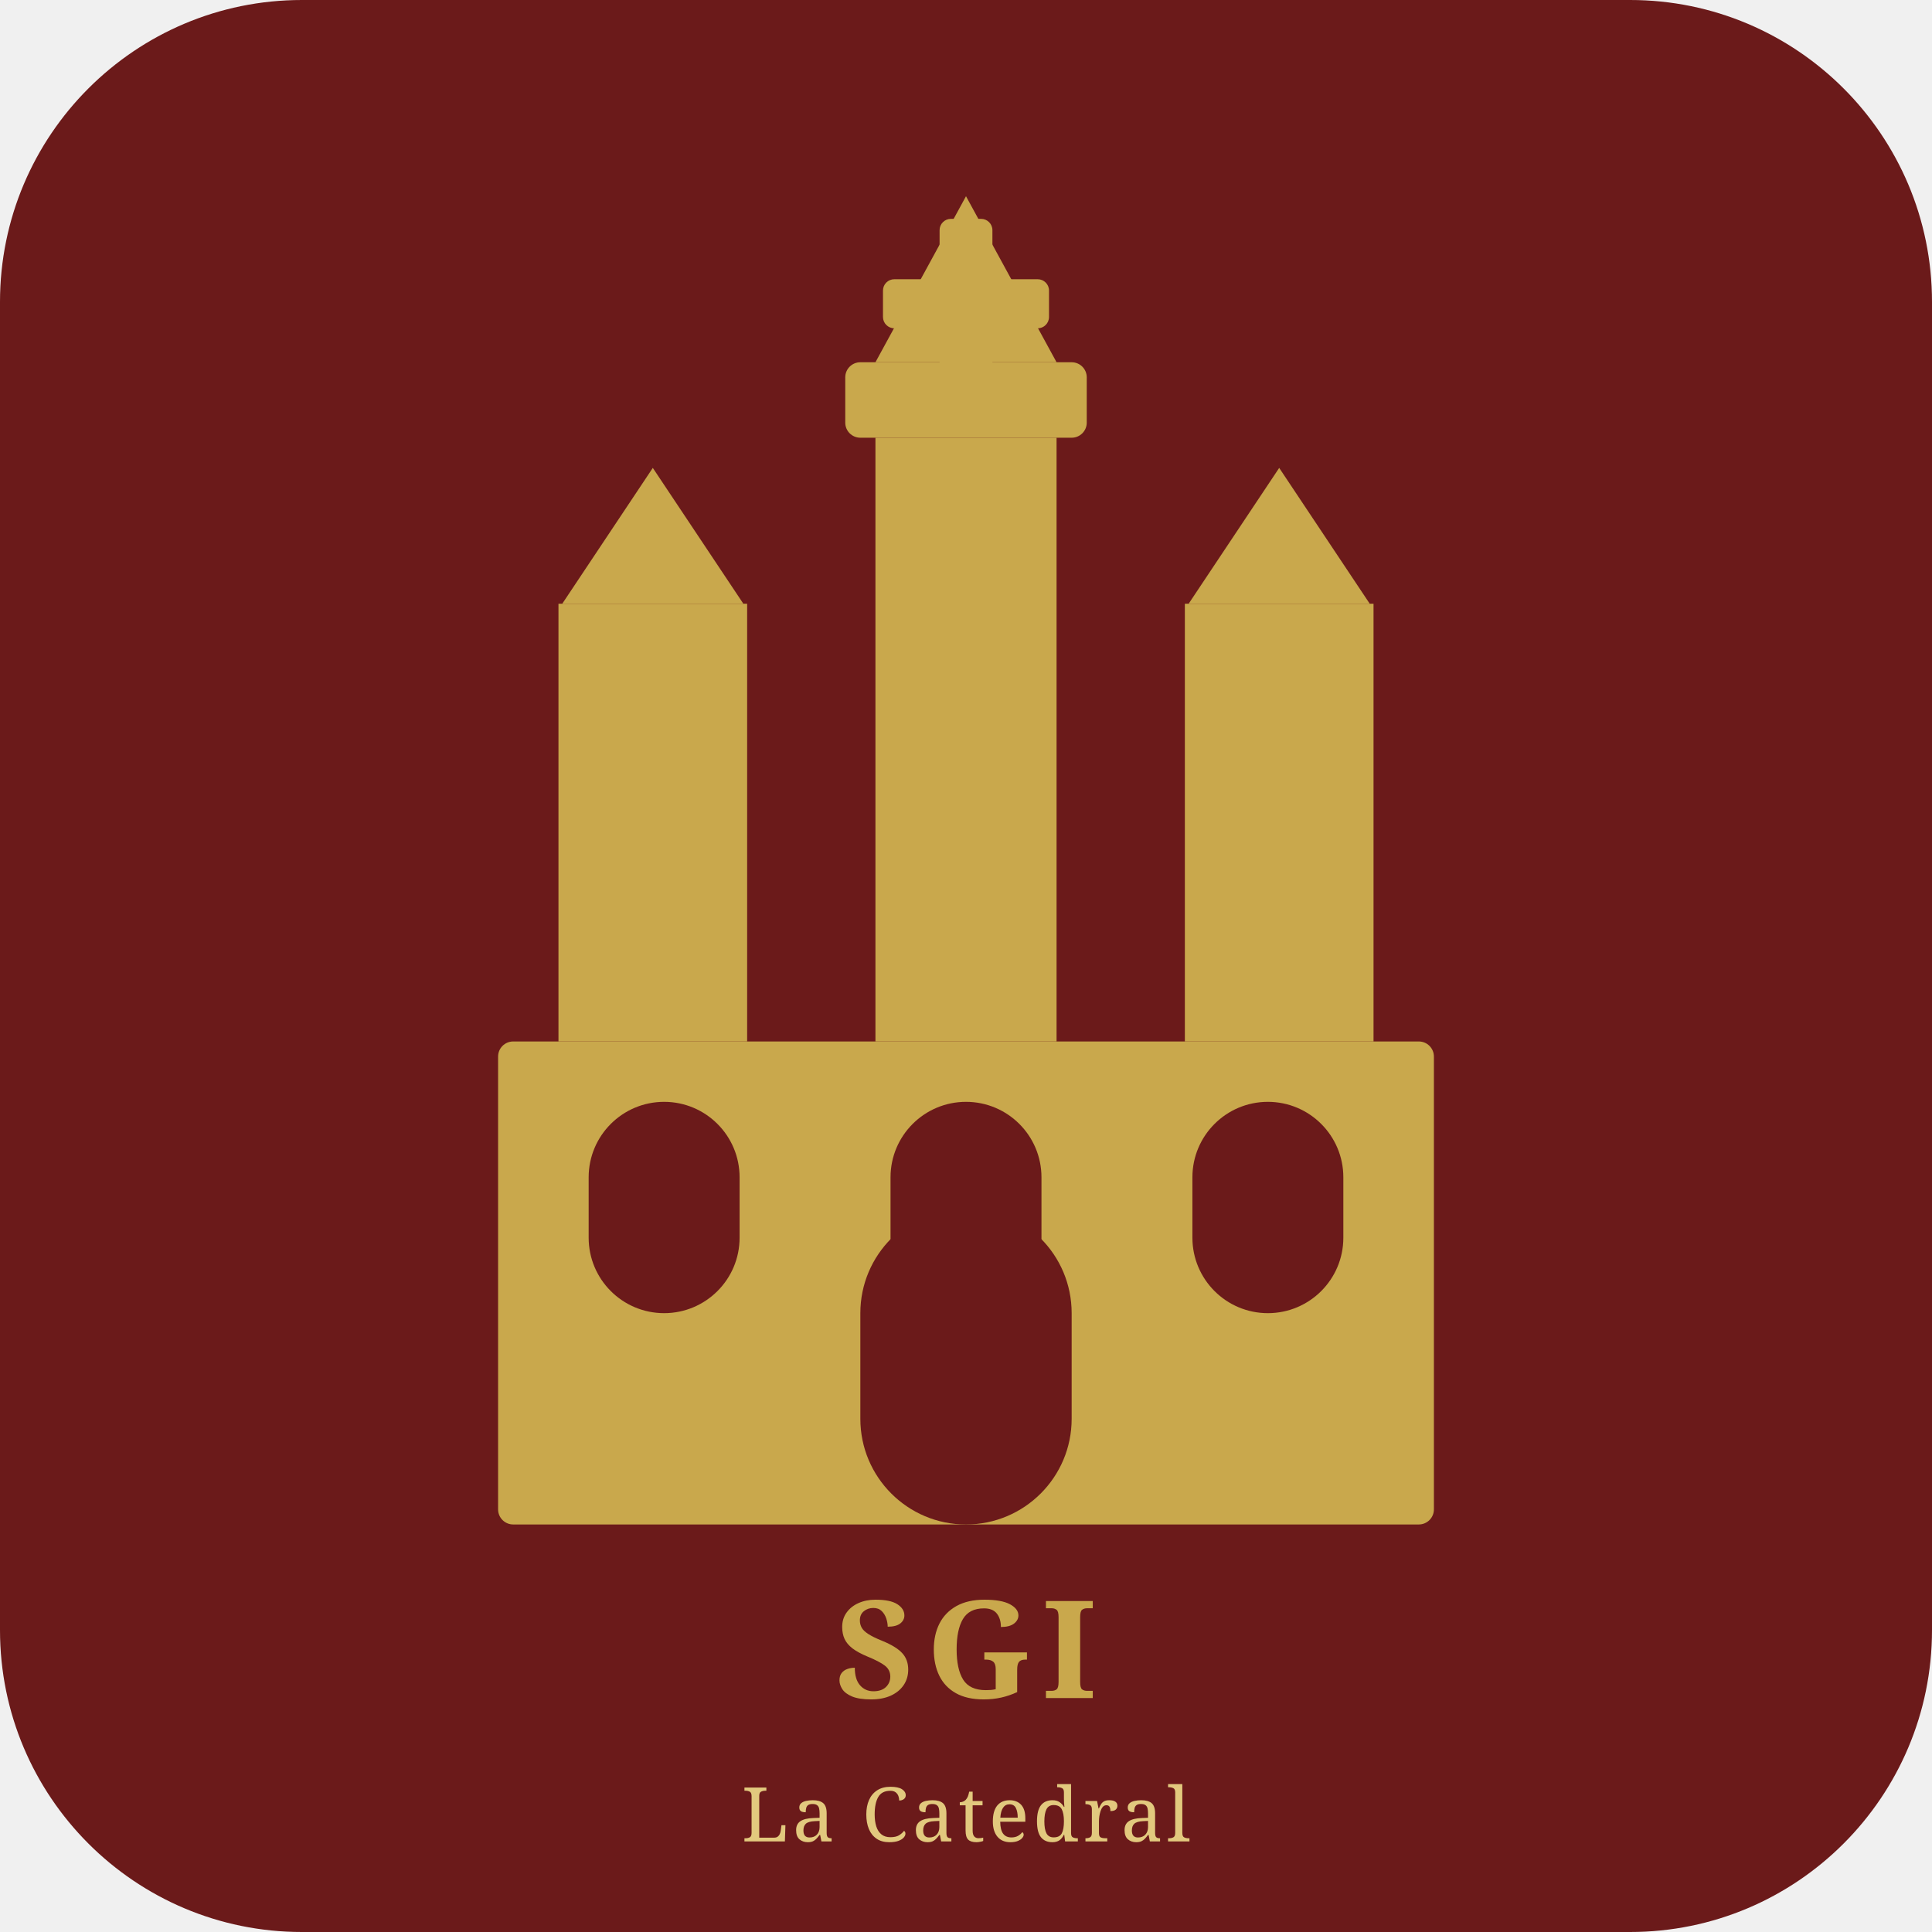
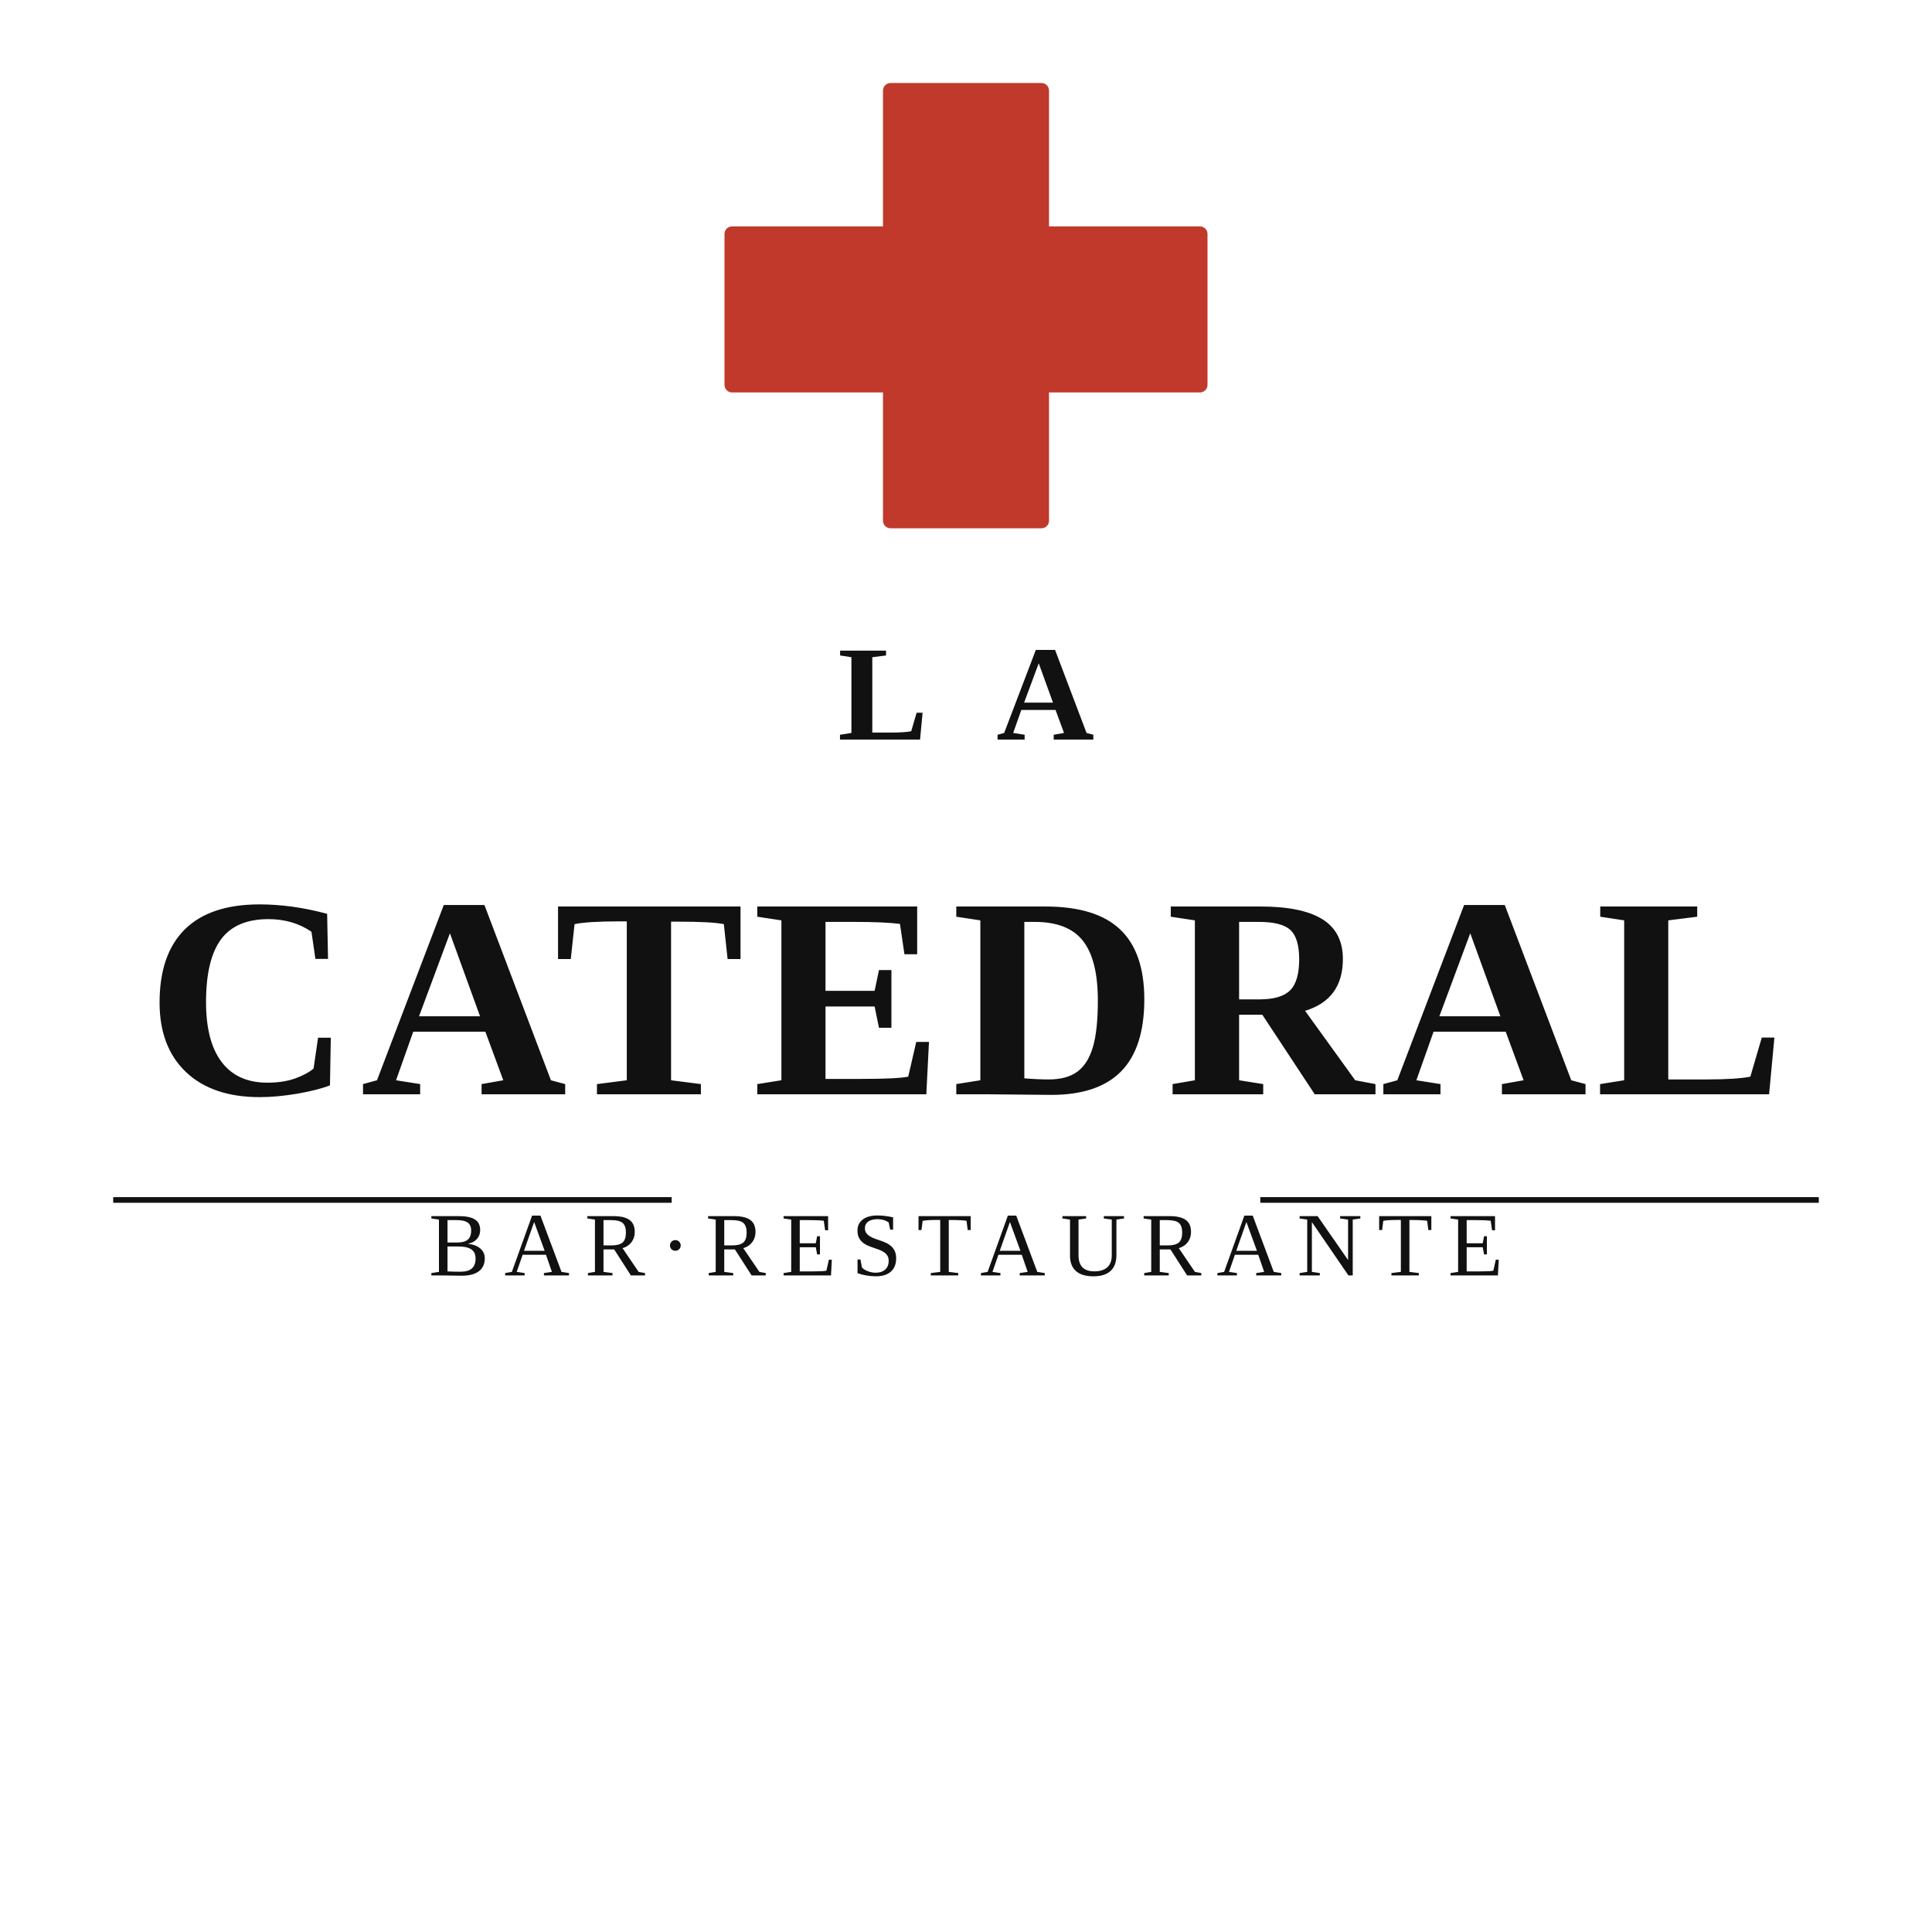
<svg xmlns="http://www.w3.org/2000/svg" viewBox="0 0 512 512" width="512" height="512">
-   <rect width="512" height="512" rx="80" fill="#6B1A1A" />
-   <g fill="#C9A84C">
-     <rect x="224" y="96" width="64" height="20" rx="4" />
-     <polygon points="256,52 232,96 280,96" />
-     <rect x="232" y="116" width="48" height="160" />
-     <rect x="249" y="58" width="14" height="42" rx="3" />
-     <rect x="234" y="74" width="44" height="13" rx="3" />
-     <rect x="148" y="160" width="50" height="116" />
-     <polygon points="173,124 149,160 197,160" />
-     <rect x="314" y="160" width="50" height="116" />
-     <polygon points="339,124 315,160 363,160" />
-     <rect x="132" y="276" width="248" height="128" rx="4" />
-     <rect x="156" y="292" width="40" height="56" rx="20" fill="#6B1A1A" />
-     <rect x="236" y="292" width="40" height="56" rx="20" fill="#6B1A1A" />
-     <rect x="316" y="292" width="40" height="56" rx="20" fill="#6B1A1A" />
-     <rect x="228" y="320" width="56" height="84" rx="28" fill="#6B1A1A" />
+   <rect width="512" height="512" fill="#FFFFFF" />
+   <g fill="#C0392B">
+     <rect x="234" y="22" width="44" height="118" rx="2" />
+     <rect x="192" y="60" width="128" height="44" rx="2" />
  </g>
-   <text x="256" y="450" font-family="serif" font-size="36" font-weight="bold" fill="#C9A84C" text-anchor="middle" letter-spacing="3">SGI</text>
-   <text x="256" y="488" font-family="serif" font-size="20" fill="#E2C97E" text-anchor="middle" letter-spacing="1">La Catedral</text>
+   <text x="256" y="196" font-family="Georgia, 'Times New Roman', serif" font-size="36" font-weight="bold" fill="#111111" text-anchor="middle" letter-spacing="18">LA</text>
+   <text x="256" y="290" font-family="Georgia, 'Times New Roman', serif" font-size="76" font-weight="bold" fill="#111111" text-anchor="middle" letter-spacing="2">CATEDRAL</text>
+   <line x1="30" y1="318" x2="178" y2="318" stroke="#111111" stroke-width="1.5" />
+   <line x1="334" y1="318" x2="482" y2="318" stroke="#111111" stroke-width="1.5" />
+   <text x="256" y="338" font-family="Georgia, 'Times New Roman', serif" font-size="24" fill="#111111" text-anchor="middle" letter-spacing="4">BAR·RESTAURANTE</text>
</svg>
